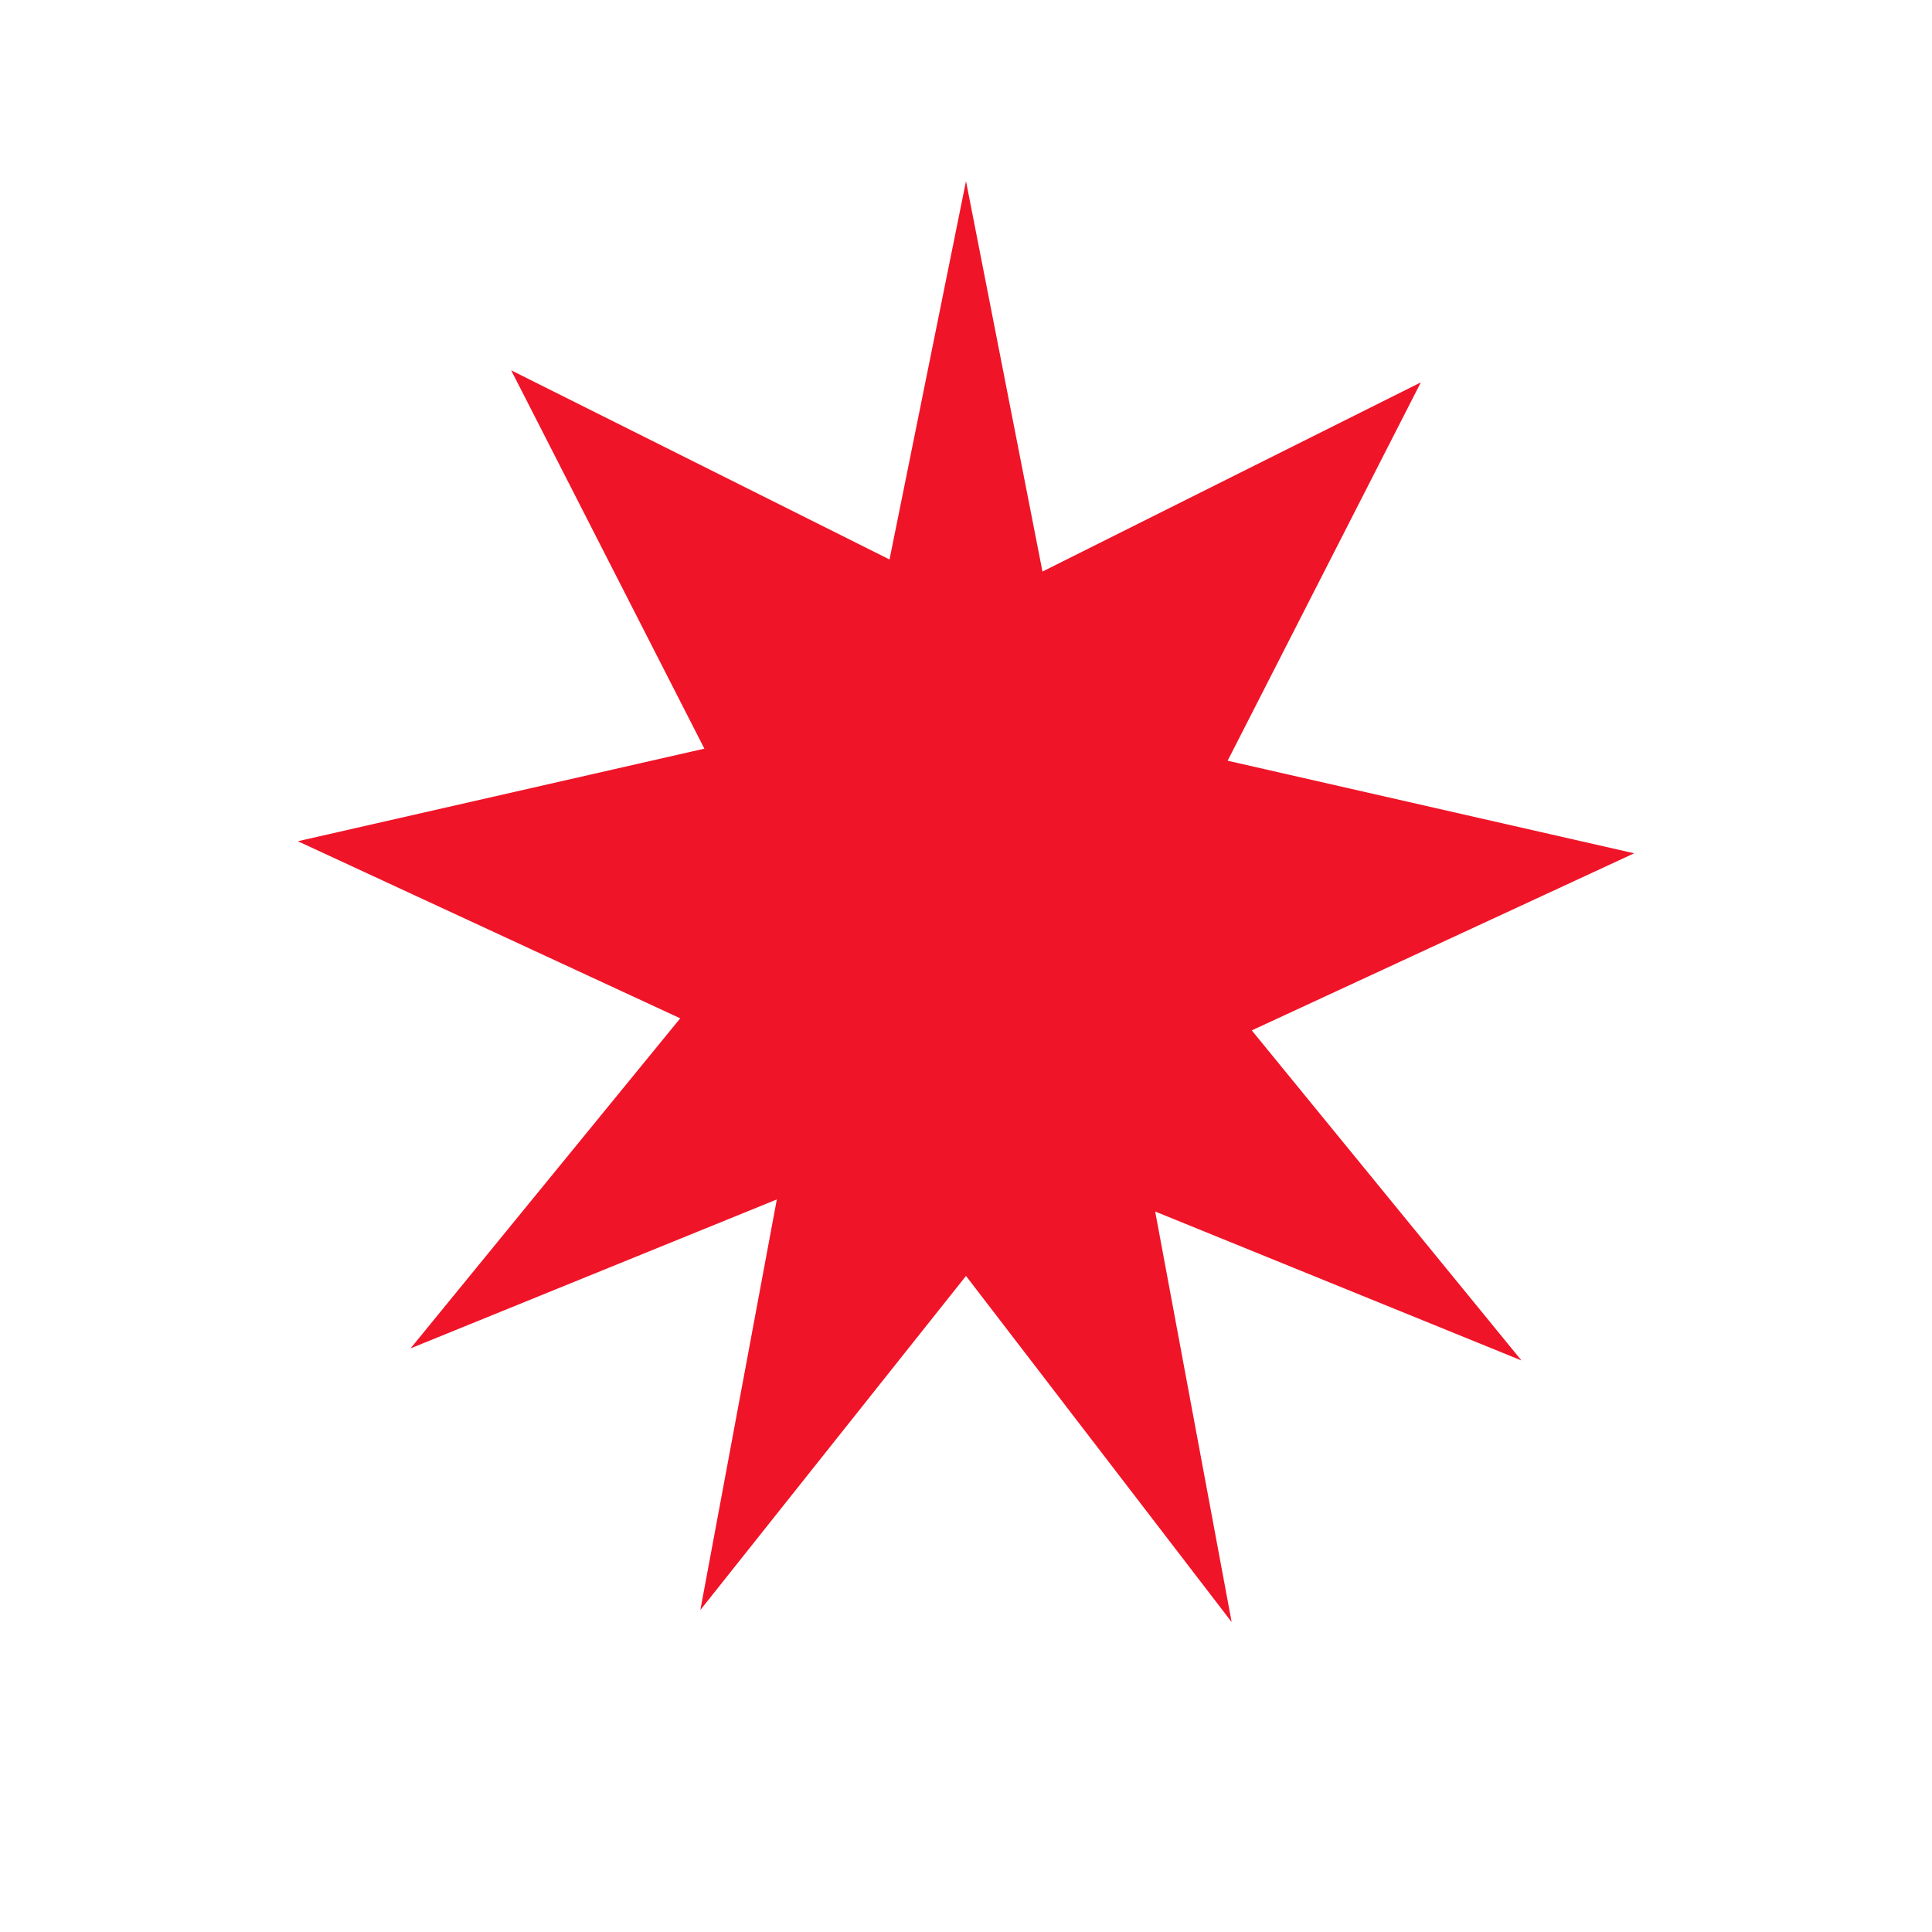
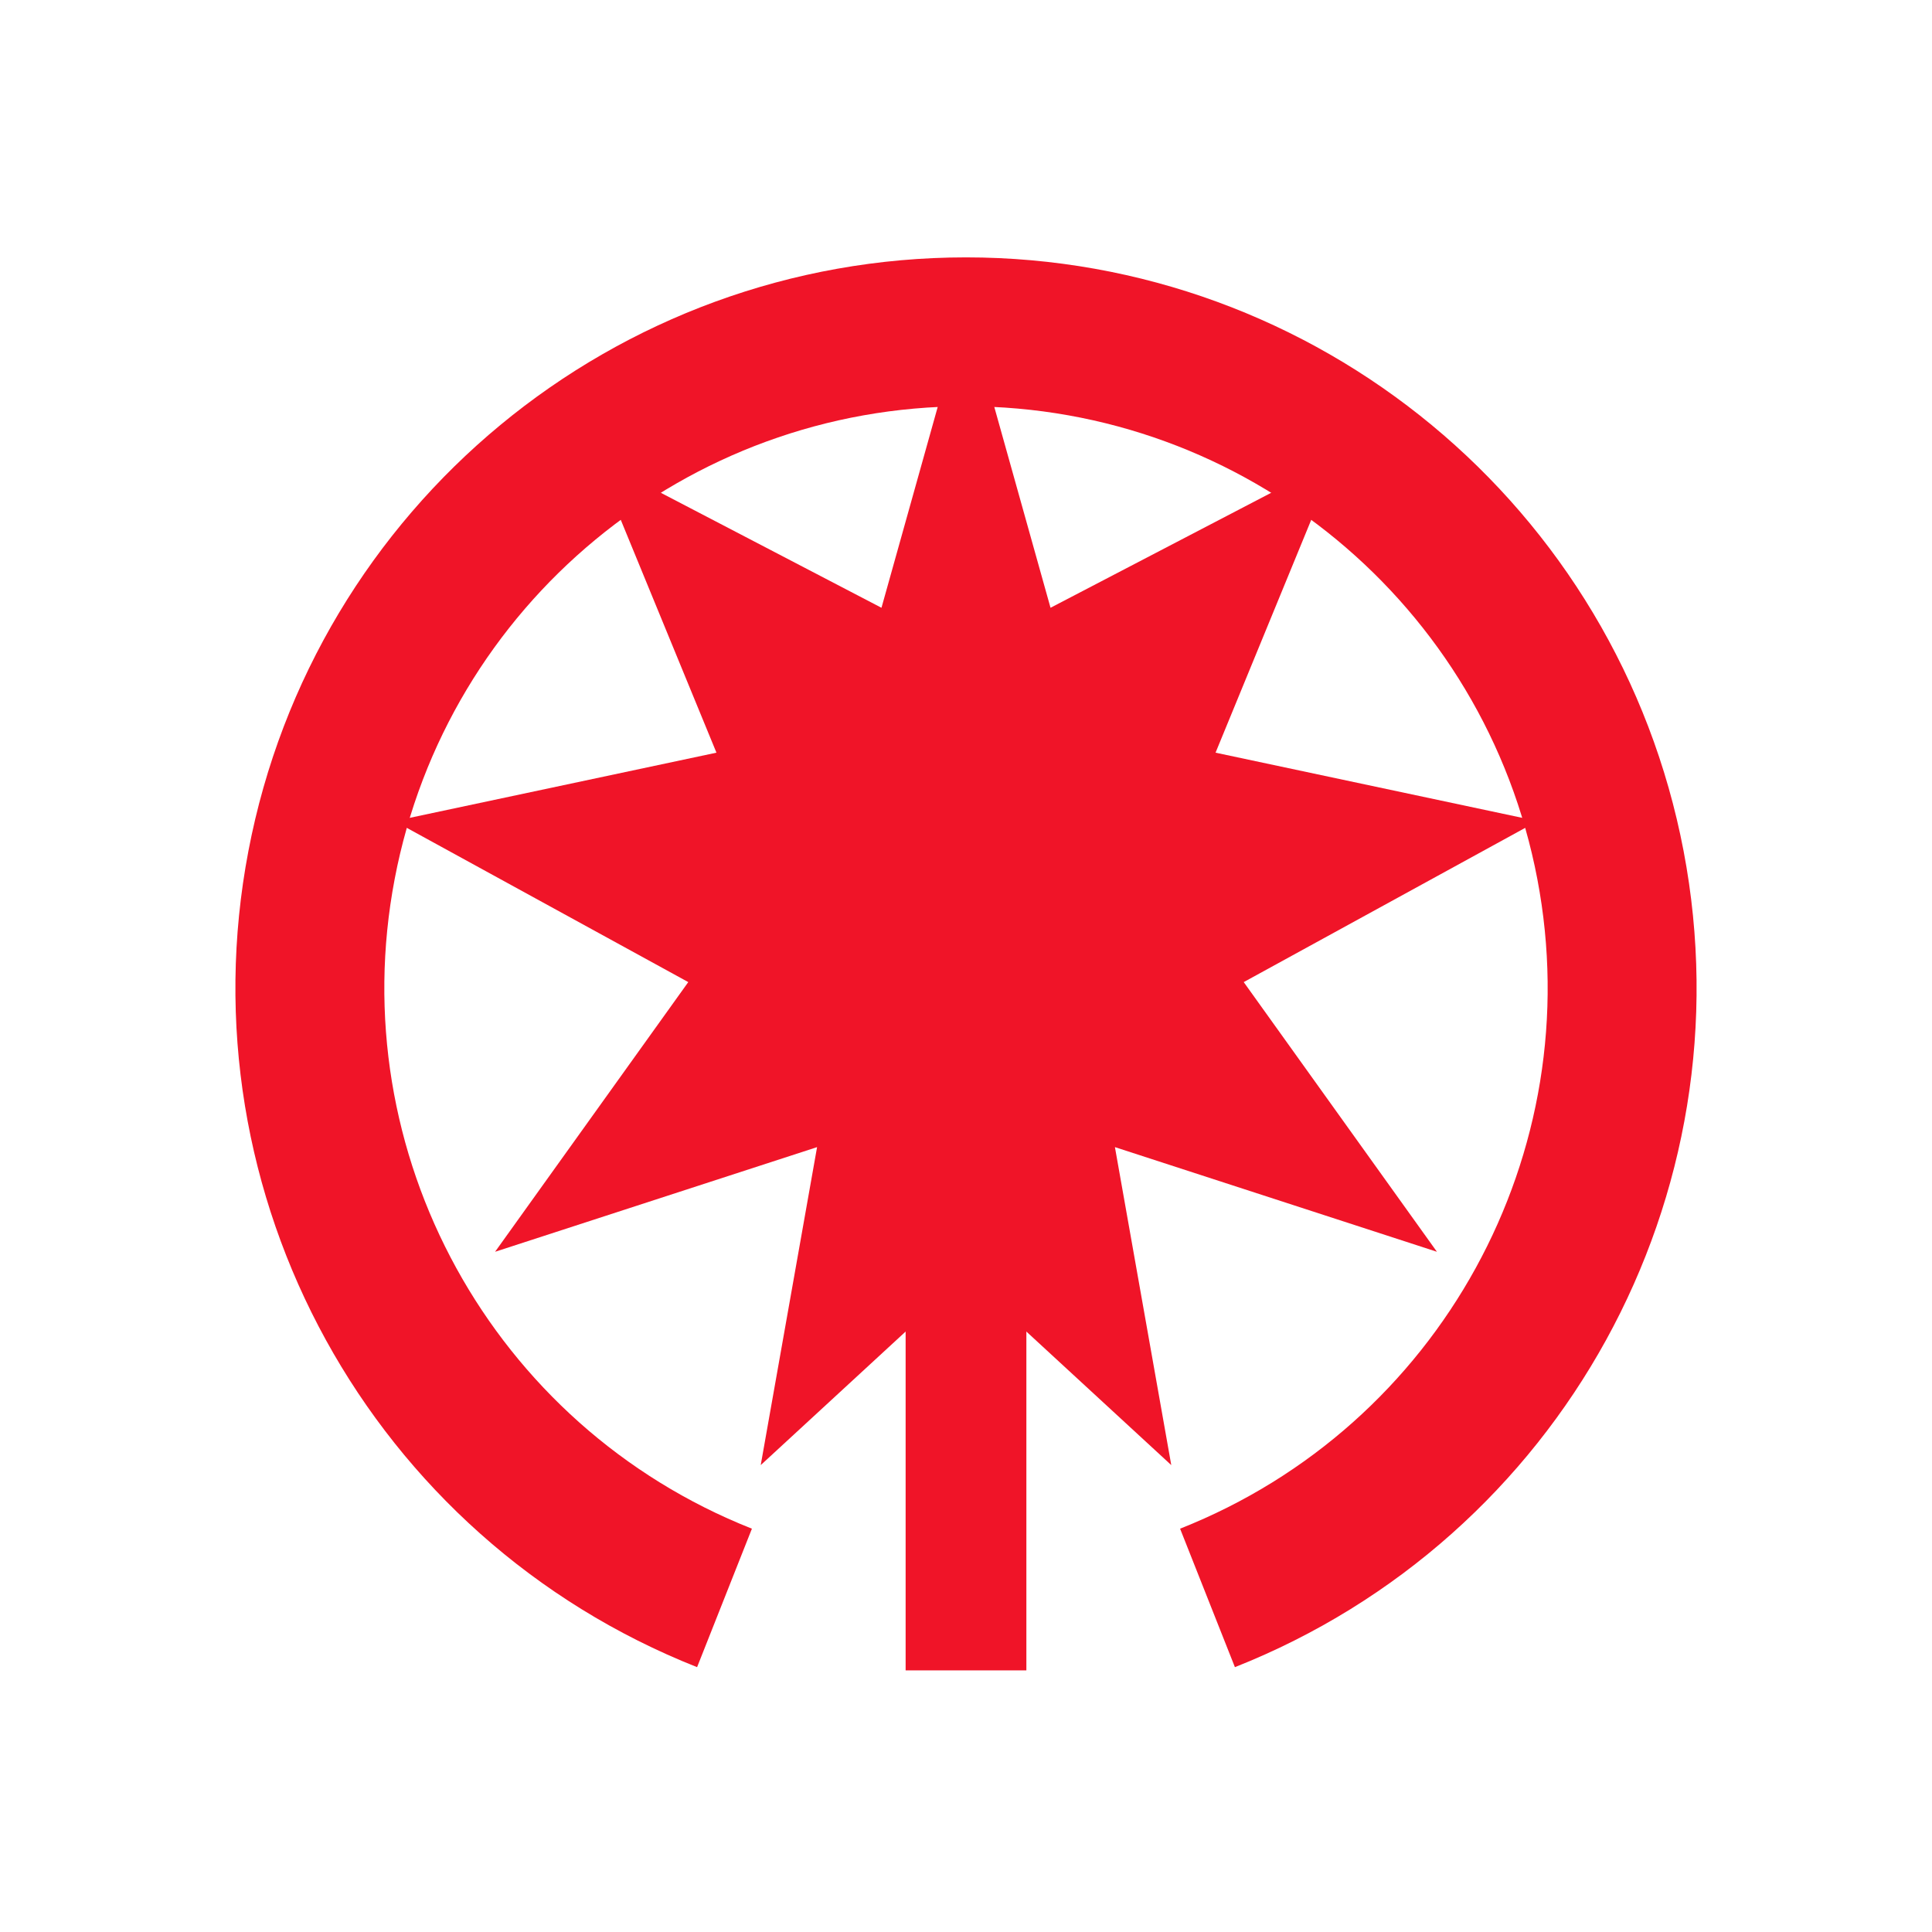
- <svg xmlns="http://www.w3.org/2000/svg" fill="#F01428" role="img" viewBox="0 0 24 24">
-   <path d="M12 2.25 12.95 7.1l4.7-2.35-2.4 4.7 5.05 1.15-4.75 2.2 3.35 4.1-4.55-1.85.95 5.1L12 15.85l-3.3 4.15.95-5.1-4.55 1.85 3.35-4.1-4.75-2.2 5.05-1.15-2.4-4.7 4.7 2.35z" />
+ <svg xmlns="http://www.w3.org/2000/svg" viewBox="0 0 24 24" role="img" aria-label="Air Canada">
+   <g fill="#F01428">
+     <path fill="none" stroke="#F01428" stroke-width="1.85" d="M9 19.85a8.15 8.15 0 1 1 6 0" />
+     <path d="M12 3.8       L13.05 7.55       L16.6 5.7       L15.1 9.35       L19.1 10.2       L15.45 12.2       L17.85 15.55       L13.85 14.25       L14.55 18.2       L12 15.85       L9.45 18.2       L10.15 14.25       L6.15 15.55       L8.55 12.2       L4.9 10.2       L8.9 9.35       L7.4 5.7       L10.95 7.55       Z" />
+     <path d="M11.25 15.2h1.5v5.55h-1.5z" />
+   </g>
</svg>
